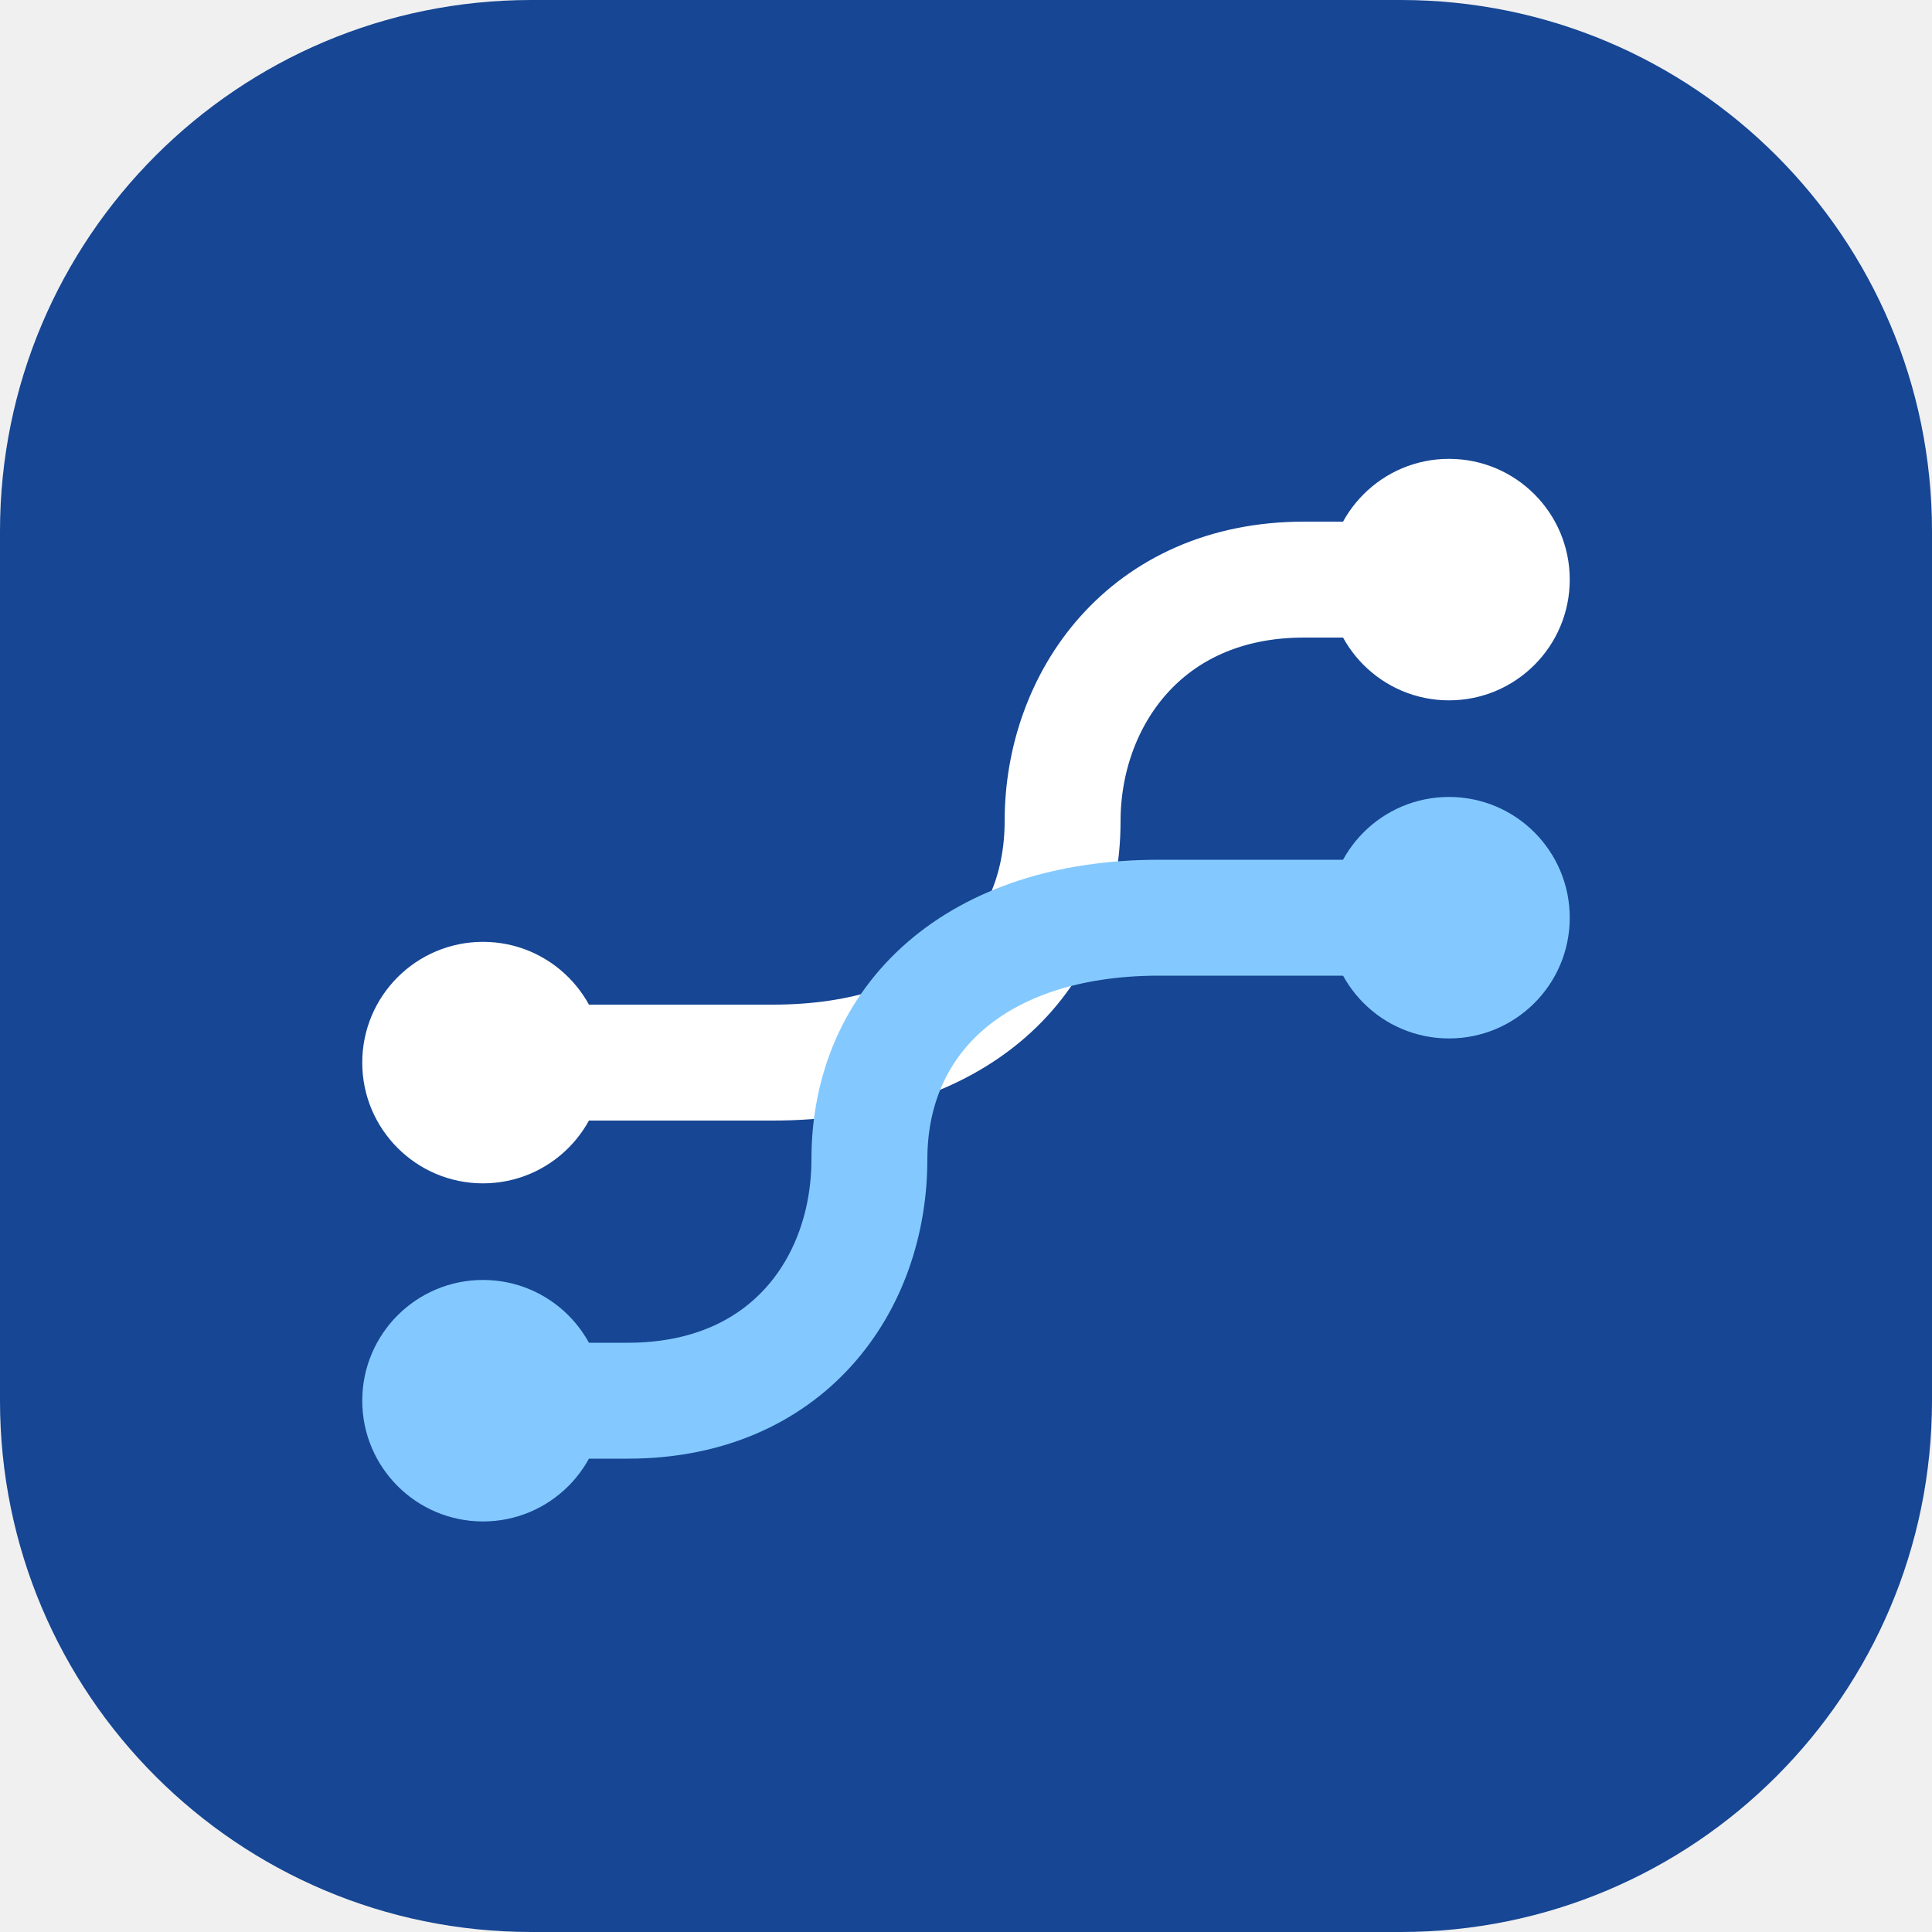
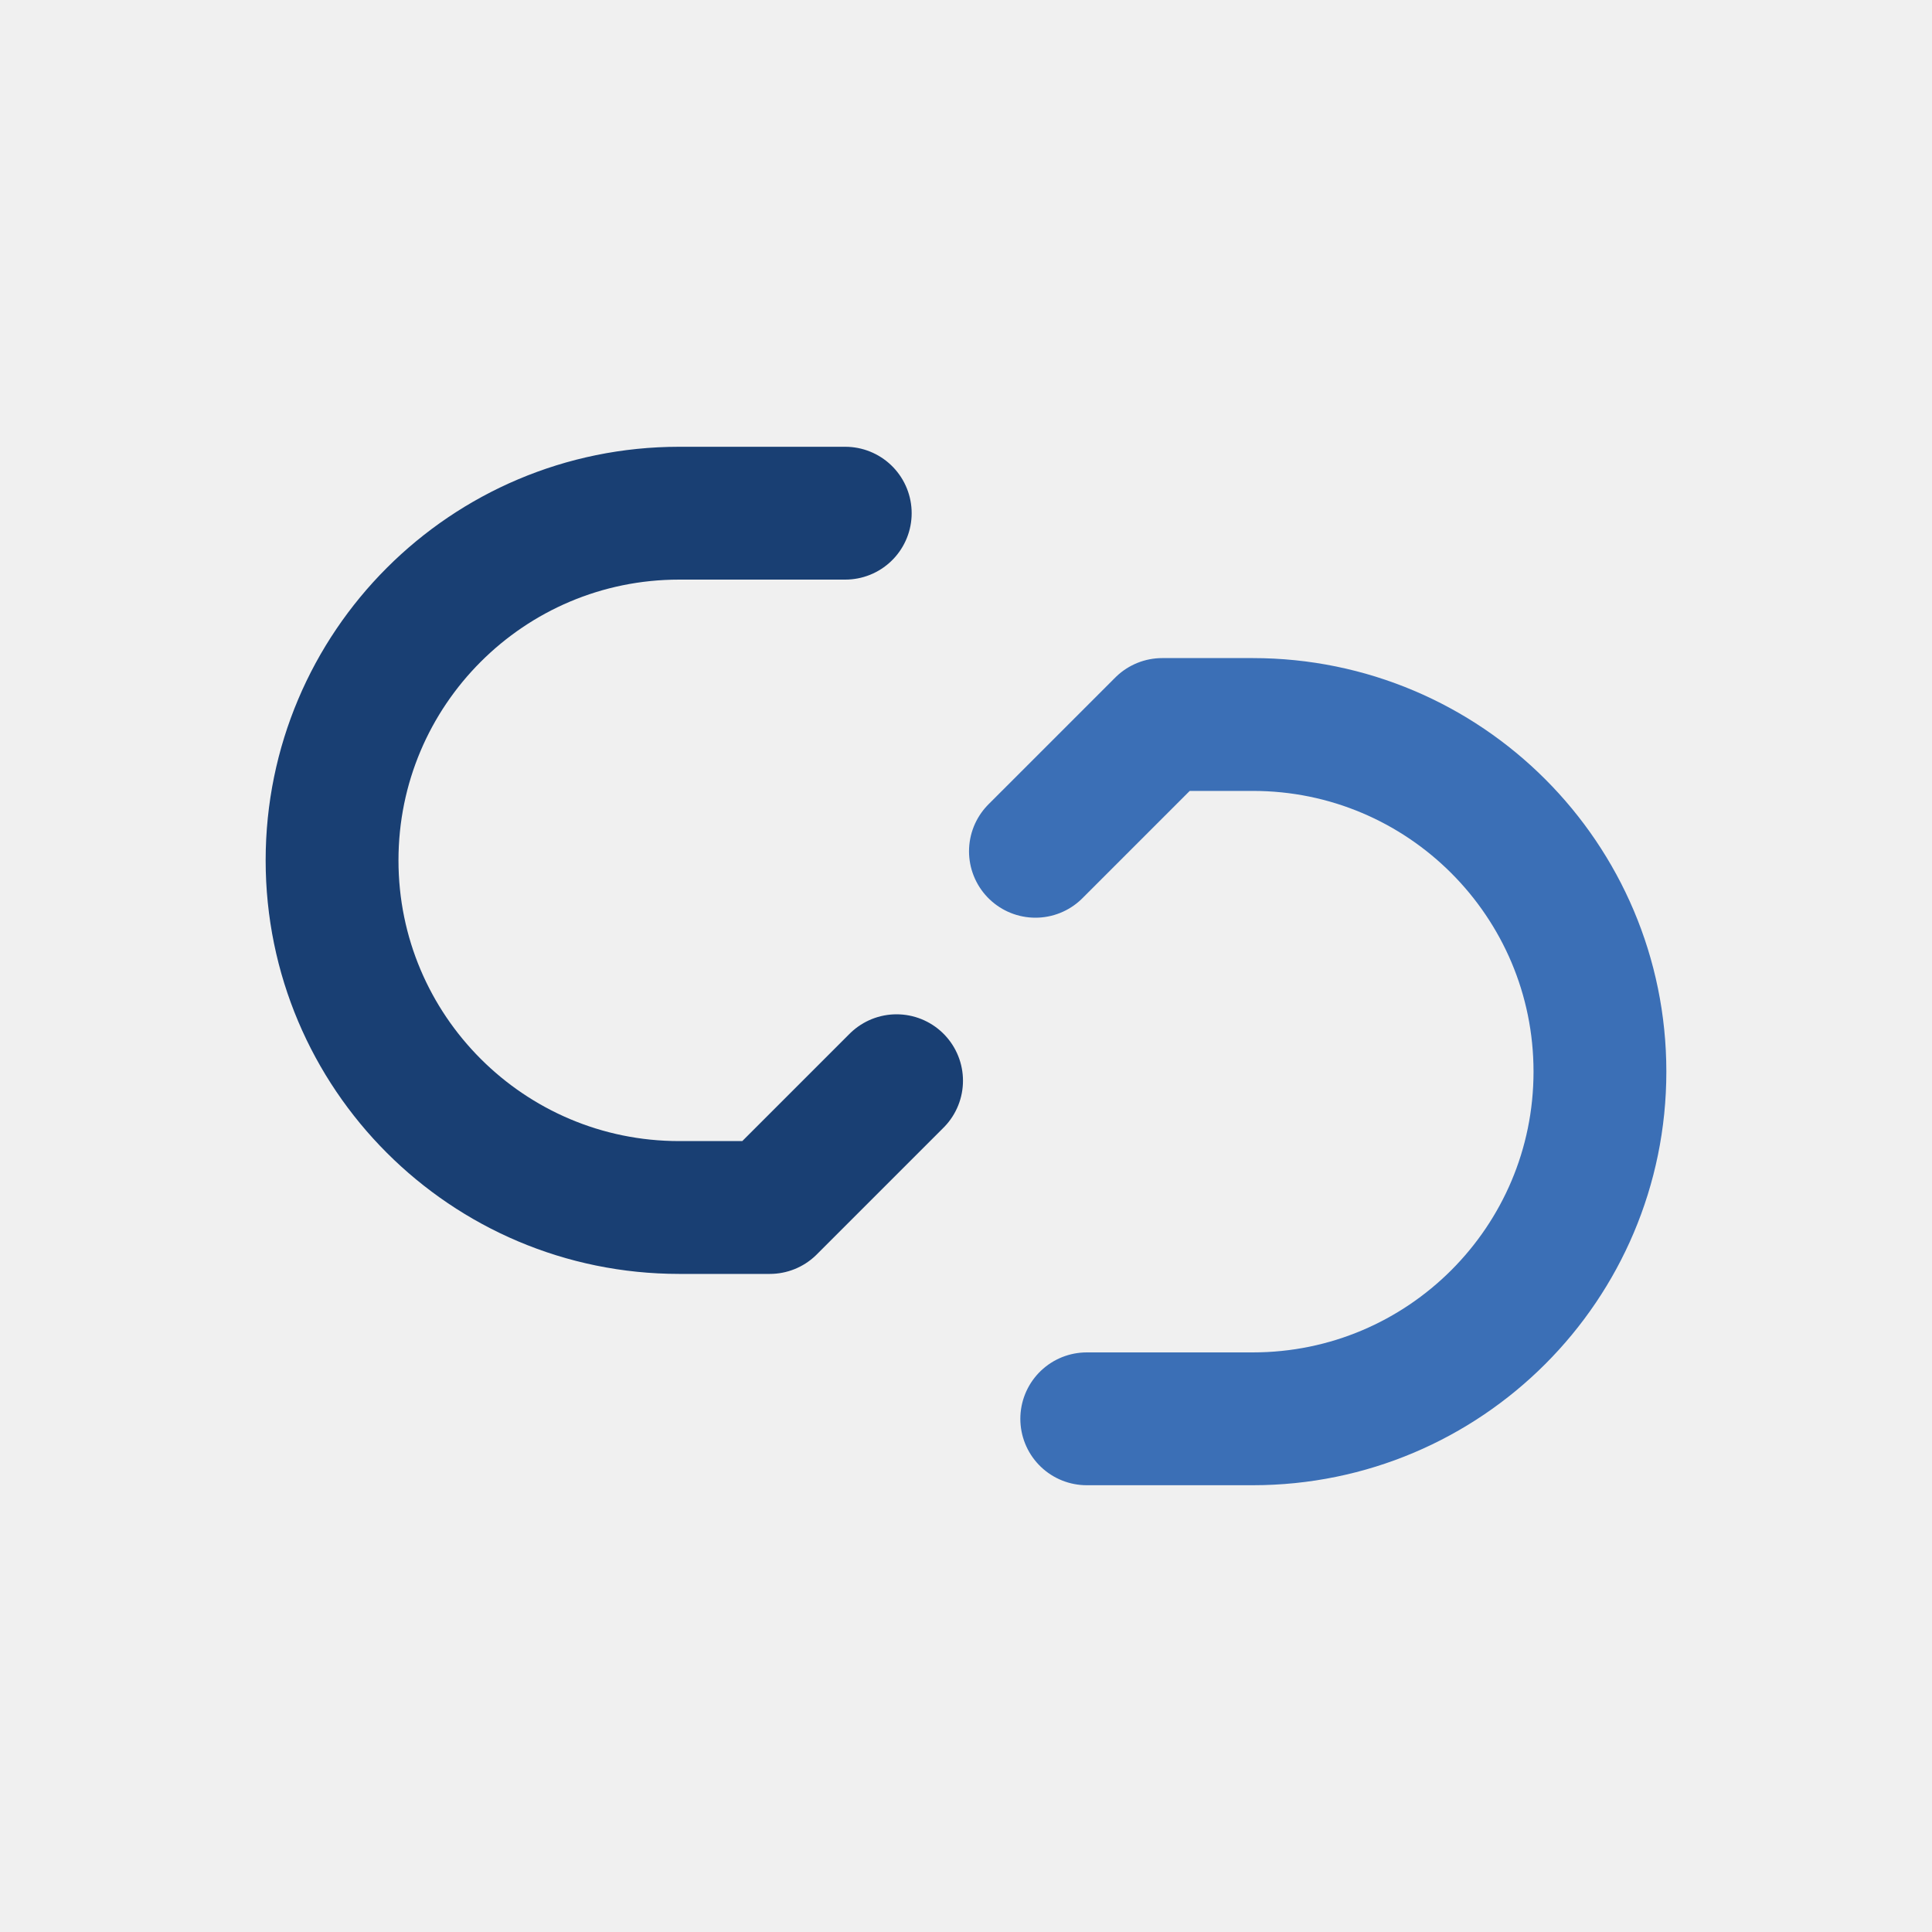
- <svg xmlns="http://www.w3.org/2000/svg" width="40" height="40" viewBox="0 0 40 40">
-   <rect width="40" height="40" rx="11" fill="#164694" />
-   <path d="M10 22h6c3.8 0 6-2.1 6-5 0-2.5 1.7-5 5-5h3" fill="none" stroke="#fff" stroke-width="2.4" stroke-linecap="round" />
-   <path d="M10 29h3c3.3 0 5-2.4 5-5 0-2.9 2.2-5 6-5h6" fill="none" stroke="#83c9ff" stroke-width="2.4" stroke-linecap="round" />
-   <circle cx="10" cy="22" r="2.5" fill="#fff" />
-   <circle cx="30" cy="12" r="2.5" fill="#fff" />
-   <circle cx="10" cy="29" r="2.5" fill="#83c9ff" />
-   <circle cx="30" cy="19" r="2.5" fill="#83c9ff" />
+ <svg xmlns="http://www.w3.org/2000/svg" width="32" height="32" viewBox="0 0 32 32" fill="none" stroke-width="2.2" stroke-linecap="round" stroke-linejoin="round">
+   <path d="M14 8.5h-2.75a5.75 5.75 0 1 0 0 11.5h1.5l2.1-2.1" stroke="#193f73" />
+   <path d="M18 23.5h2.75a5.75 5.75 0 1 0 0-11.5h-1.5l-2.1 2.1" stroke="#3b6fb6" />
</svg>
